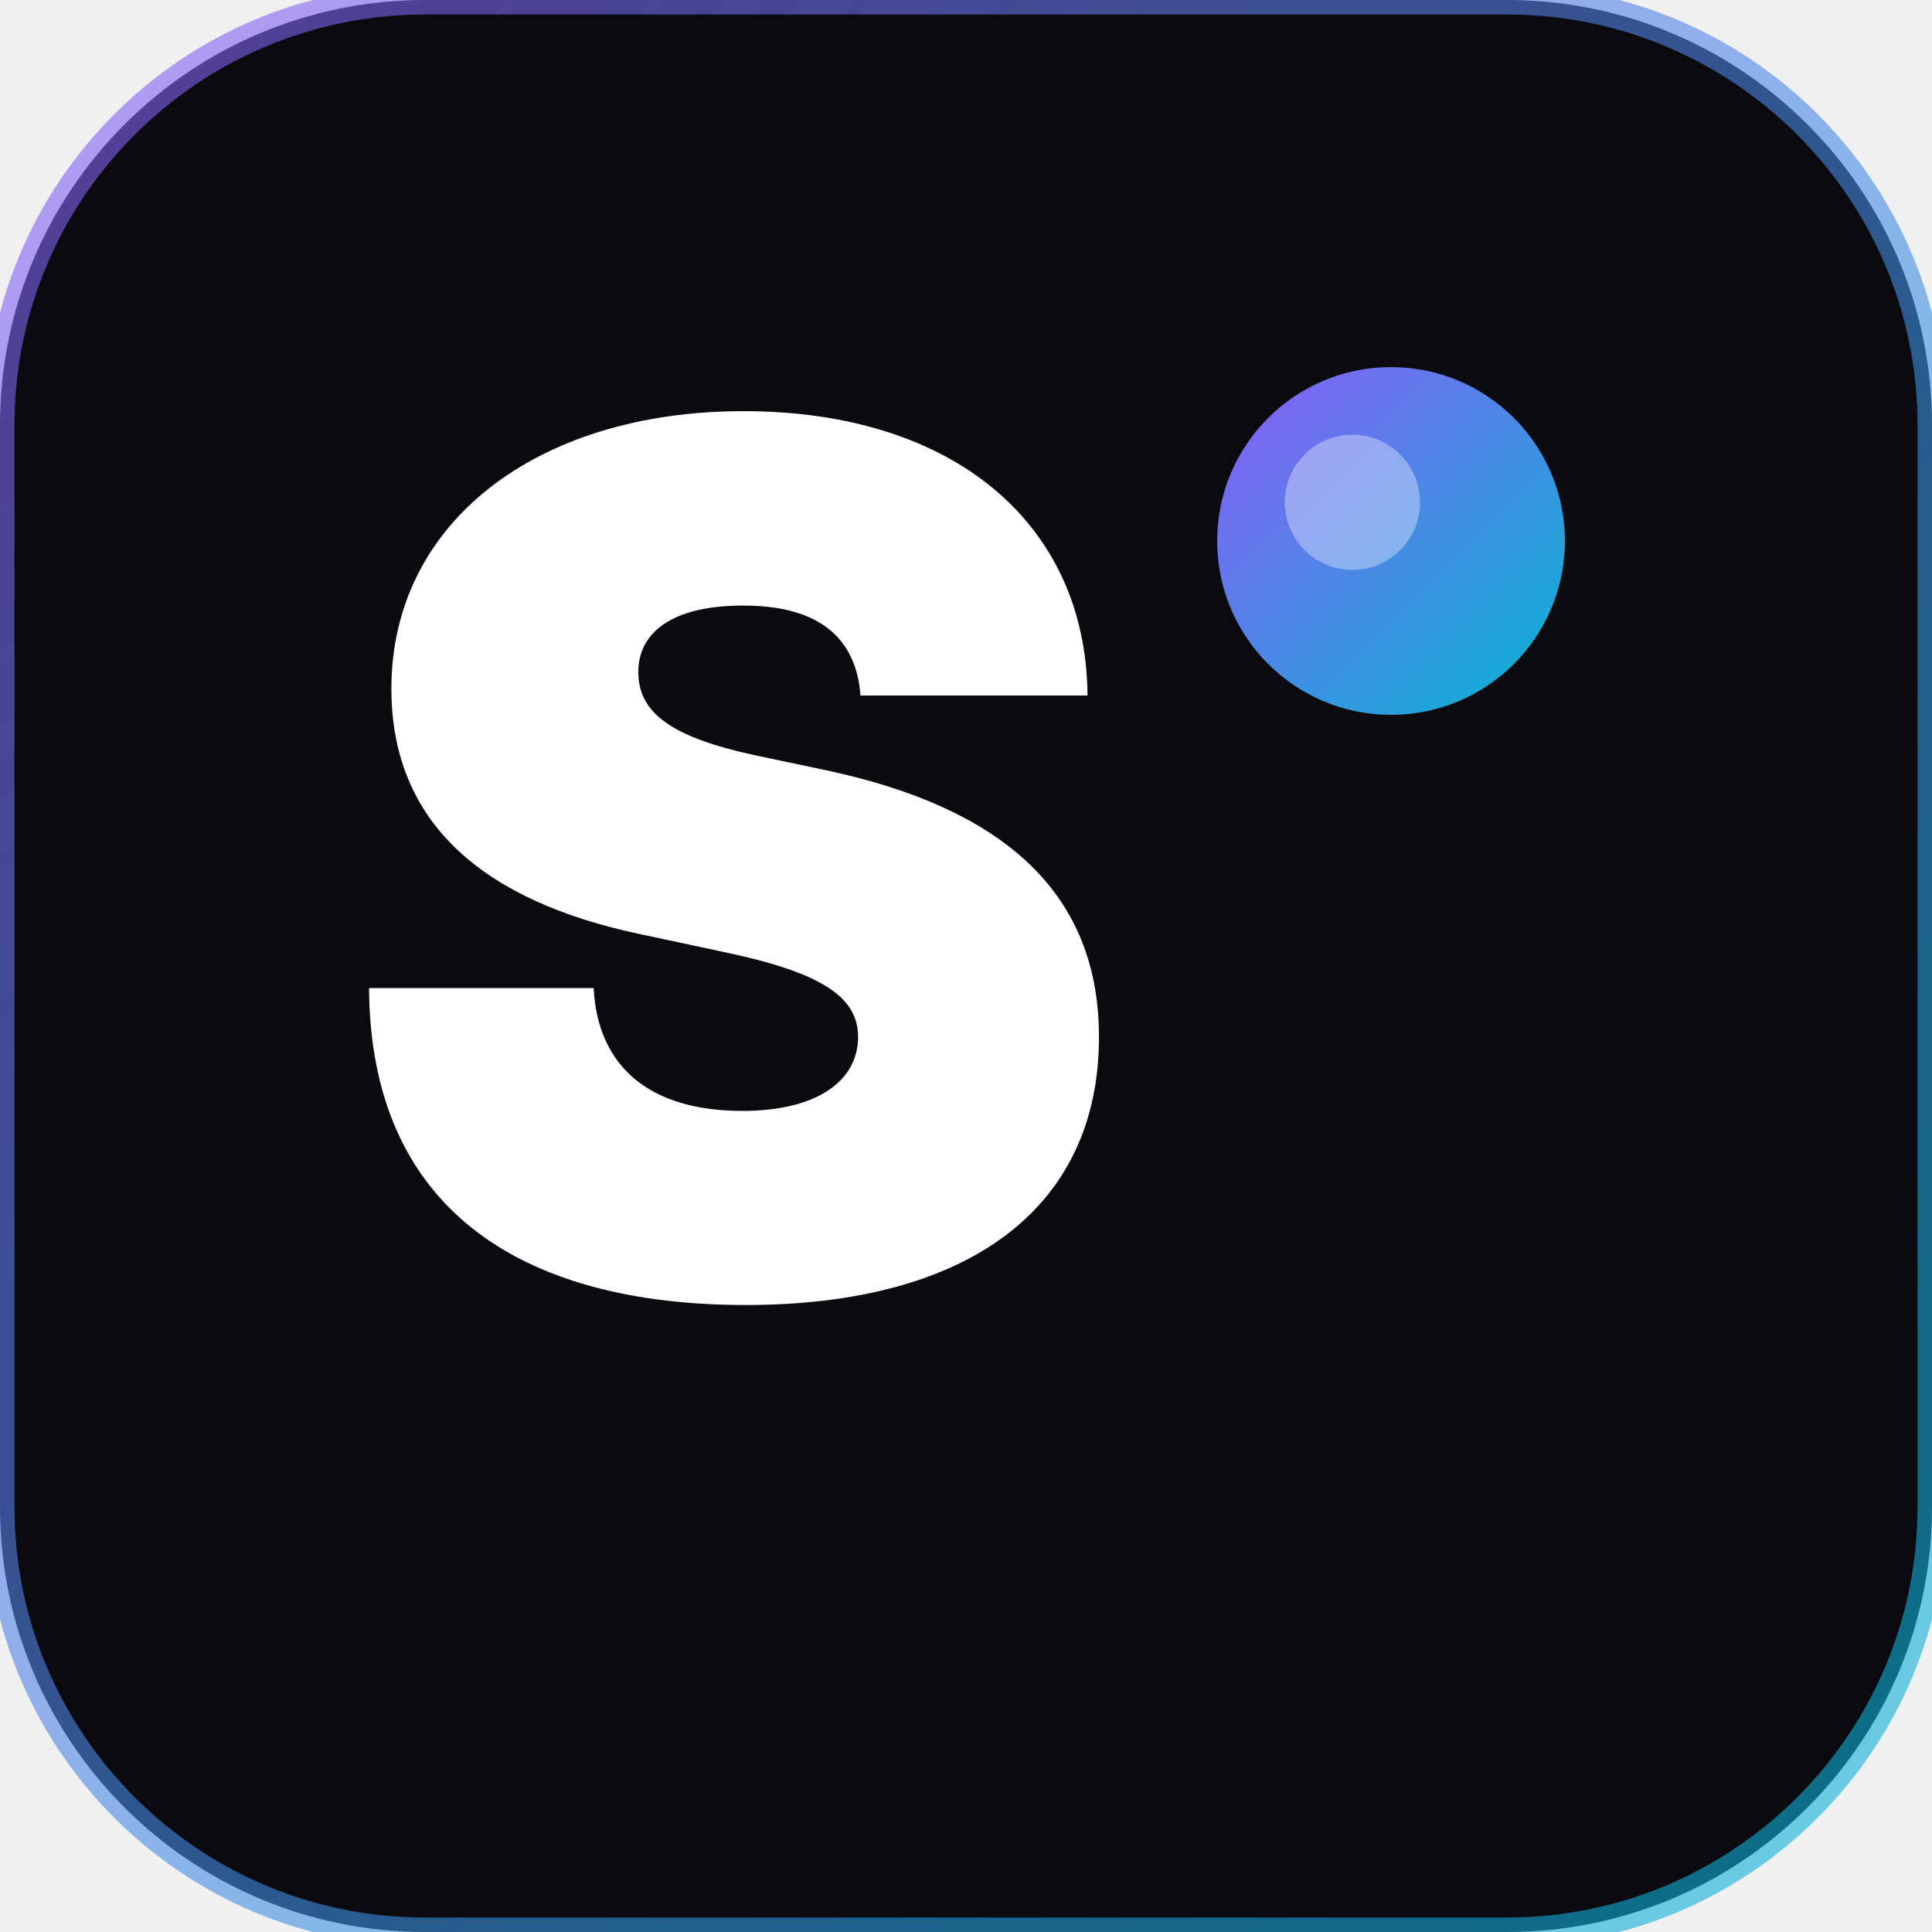
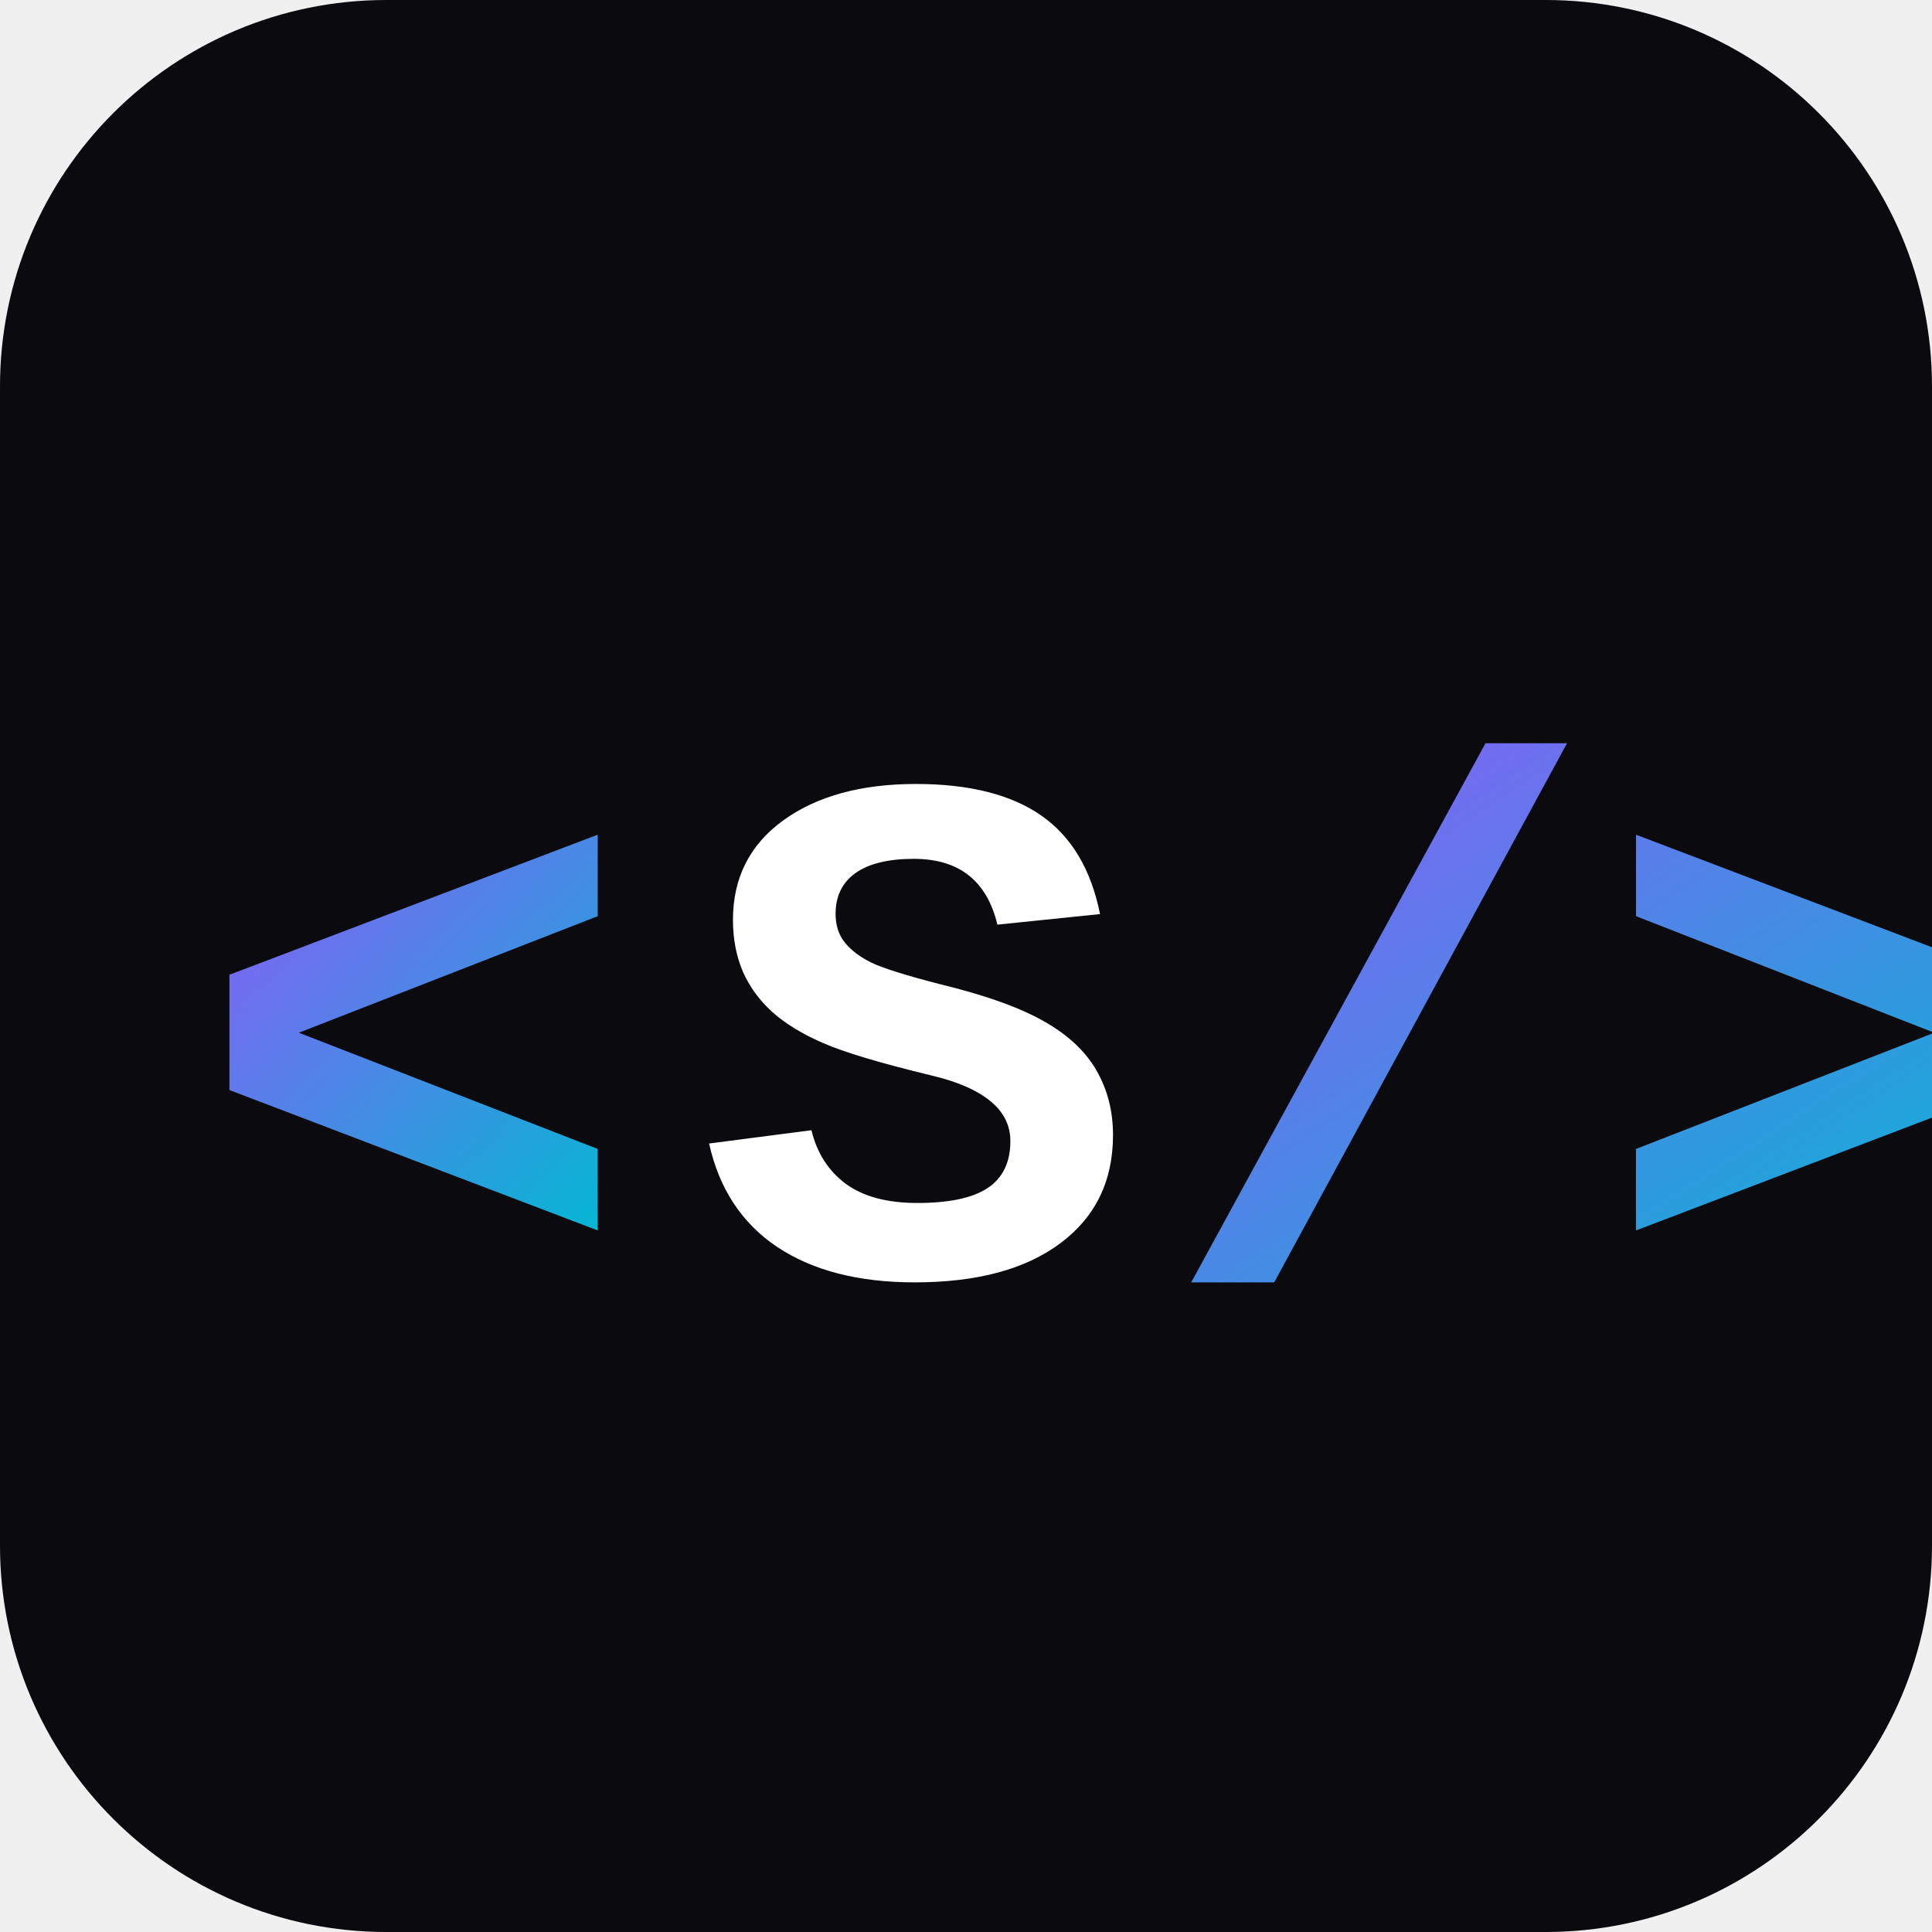
<svg xmlns="http://www.w3.org/2000/svg" viewBox="0 0 100 100">
  <defs>
    <linearGradient id="g" x1="0%" y1="0%" x2="100%" y2="100%">
      <stop offset="0%" stop-color="#8B5CF6" />
      <stop offset="100%" stop-color="#06B6D4" />
    </linearGradient>
-     <linearGradient id="border" x1="0%" y1="0%" x2="100%" y2="100%">
-       <stop offset="0%" stop-color="#8B5CF6" stop-opacity="0.6" />
-       <stop offset="100%" stop-color="#06B6D4" stop-opacity="0.6" />
-     </linearGradient>
  </defs>
-   <rect width="100" height="100" rx="22" fill="#0A0A0F" />
-   <rect width="100" height="100" rx="22" fill="none" stroke="url(#border)" stroke-width="1.5" />
-   <text x="38" y="67" font-family="'Inter', 'SF Pro Display', system-ui, sans-serif" font-size="62" font-weight="900" fill="white" text-anchor="middle" letter-spacing="-2">S</text>
-   <circle cx="72" cy="28" r="9" fill="url(#g)" />
-   <circle cx="70" cy="26" r="3.5" fill="white" opacity="0.35" />
+   <rect width="100" height="100" rx="20" fill="#0A0A0F" />
+   <text x="10" y="66" font-family="'JetBrains Mono', 'Fira Code', 'Courier New', monospace" font-size="38" font-weight="700" fill="url(#g)">&lt;</text>
+   <text x="36" y="66" font-family="'JetBrains Mono', 'Fira Code', 'Courier New', monospace" font-size="38" font-weight="700" fill="white">S</text>
+   <text x="60" y="66" font-family="'JetBrains Mono', 'Fira Code', 'Courier New', monospace" font-size="38" font-weight="700" fill="url(#g)">/&gt;</text>
</svg>
